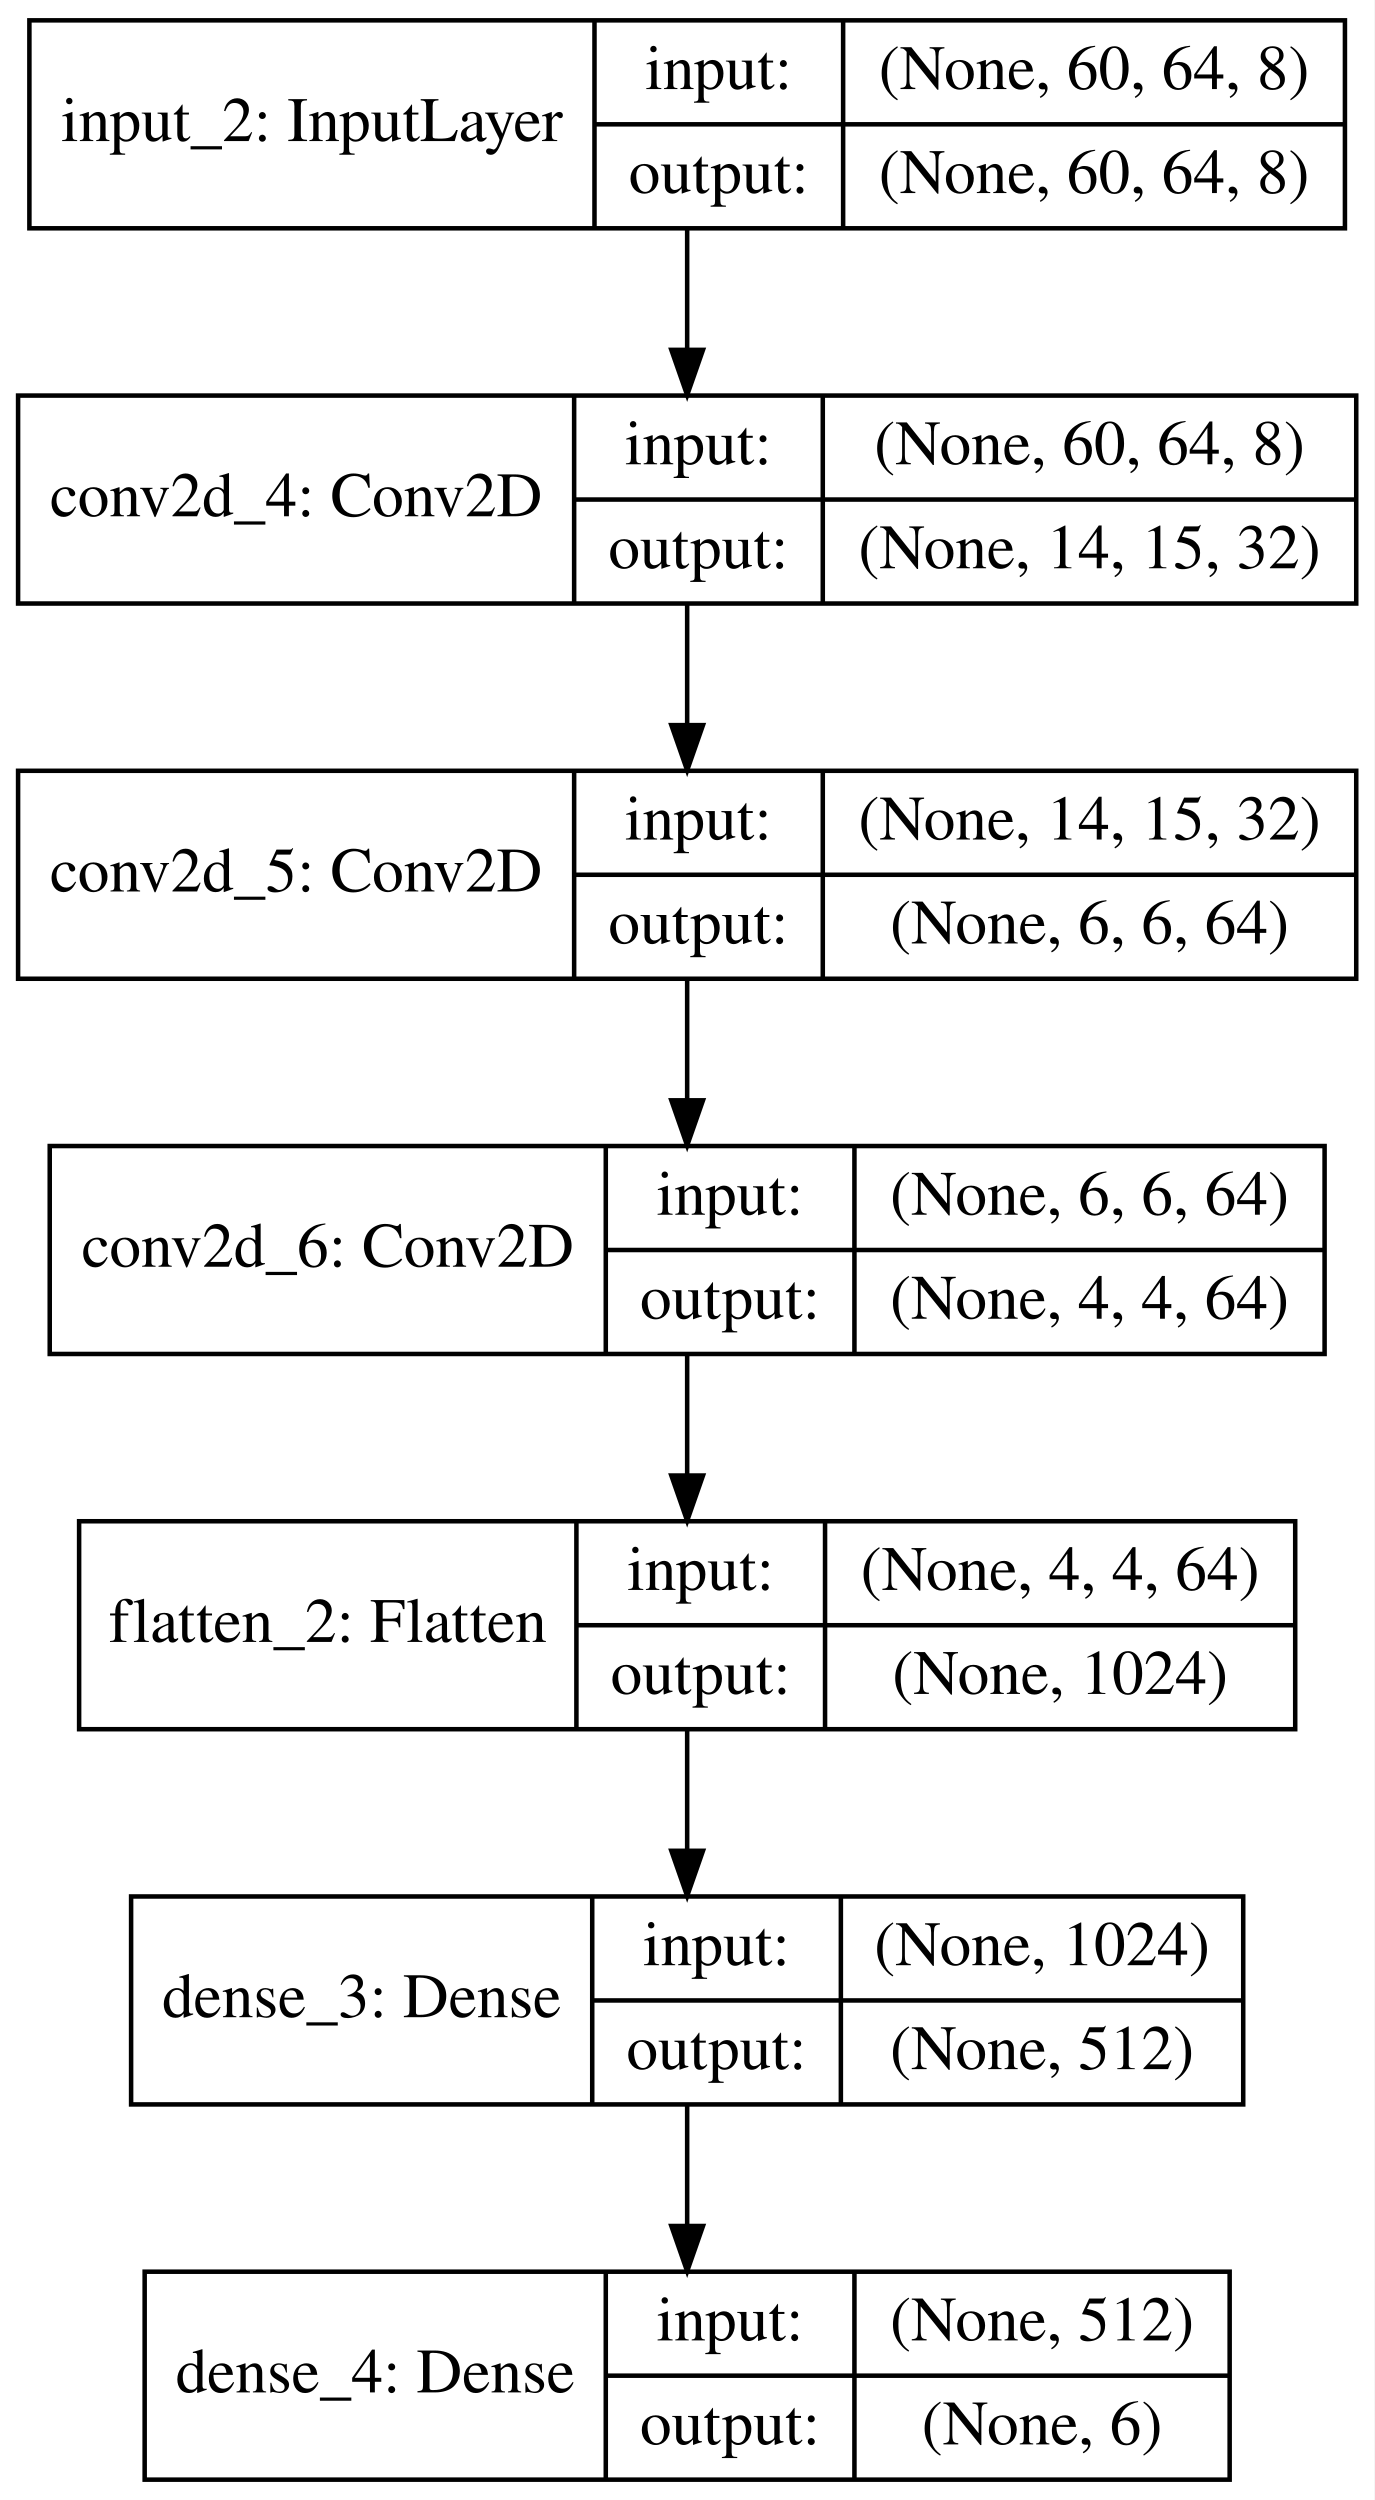
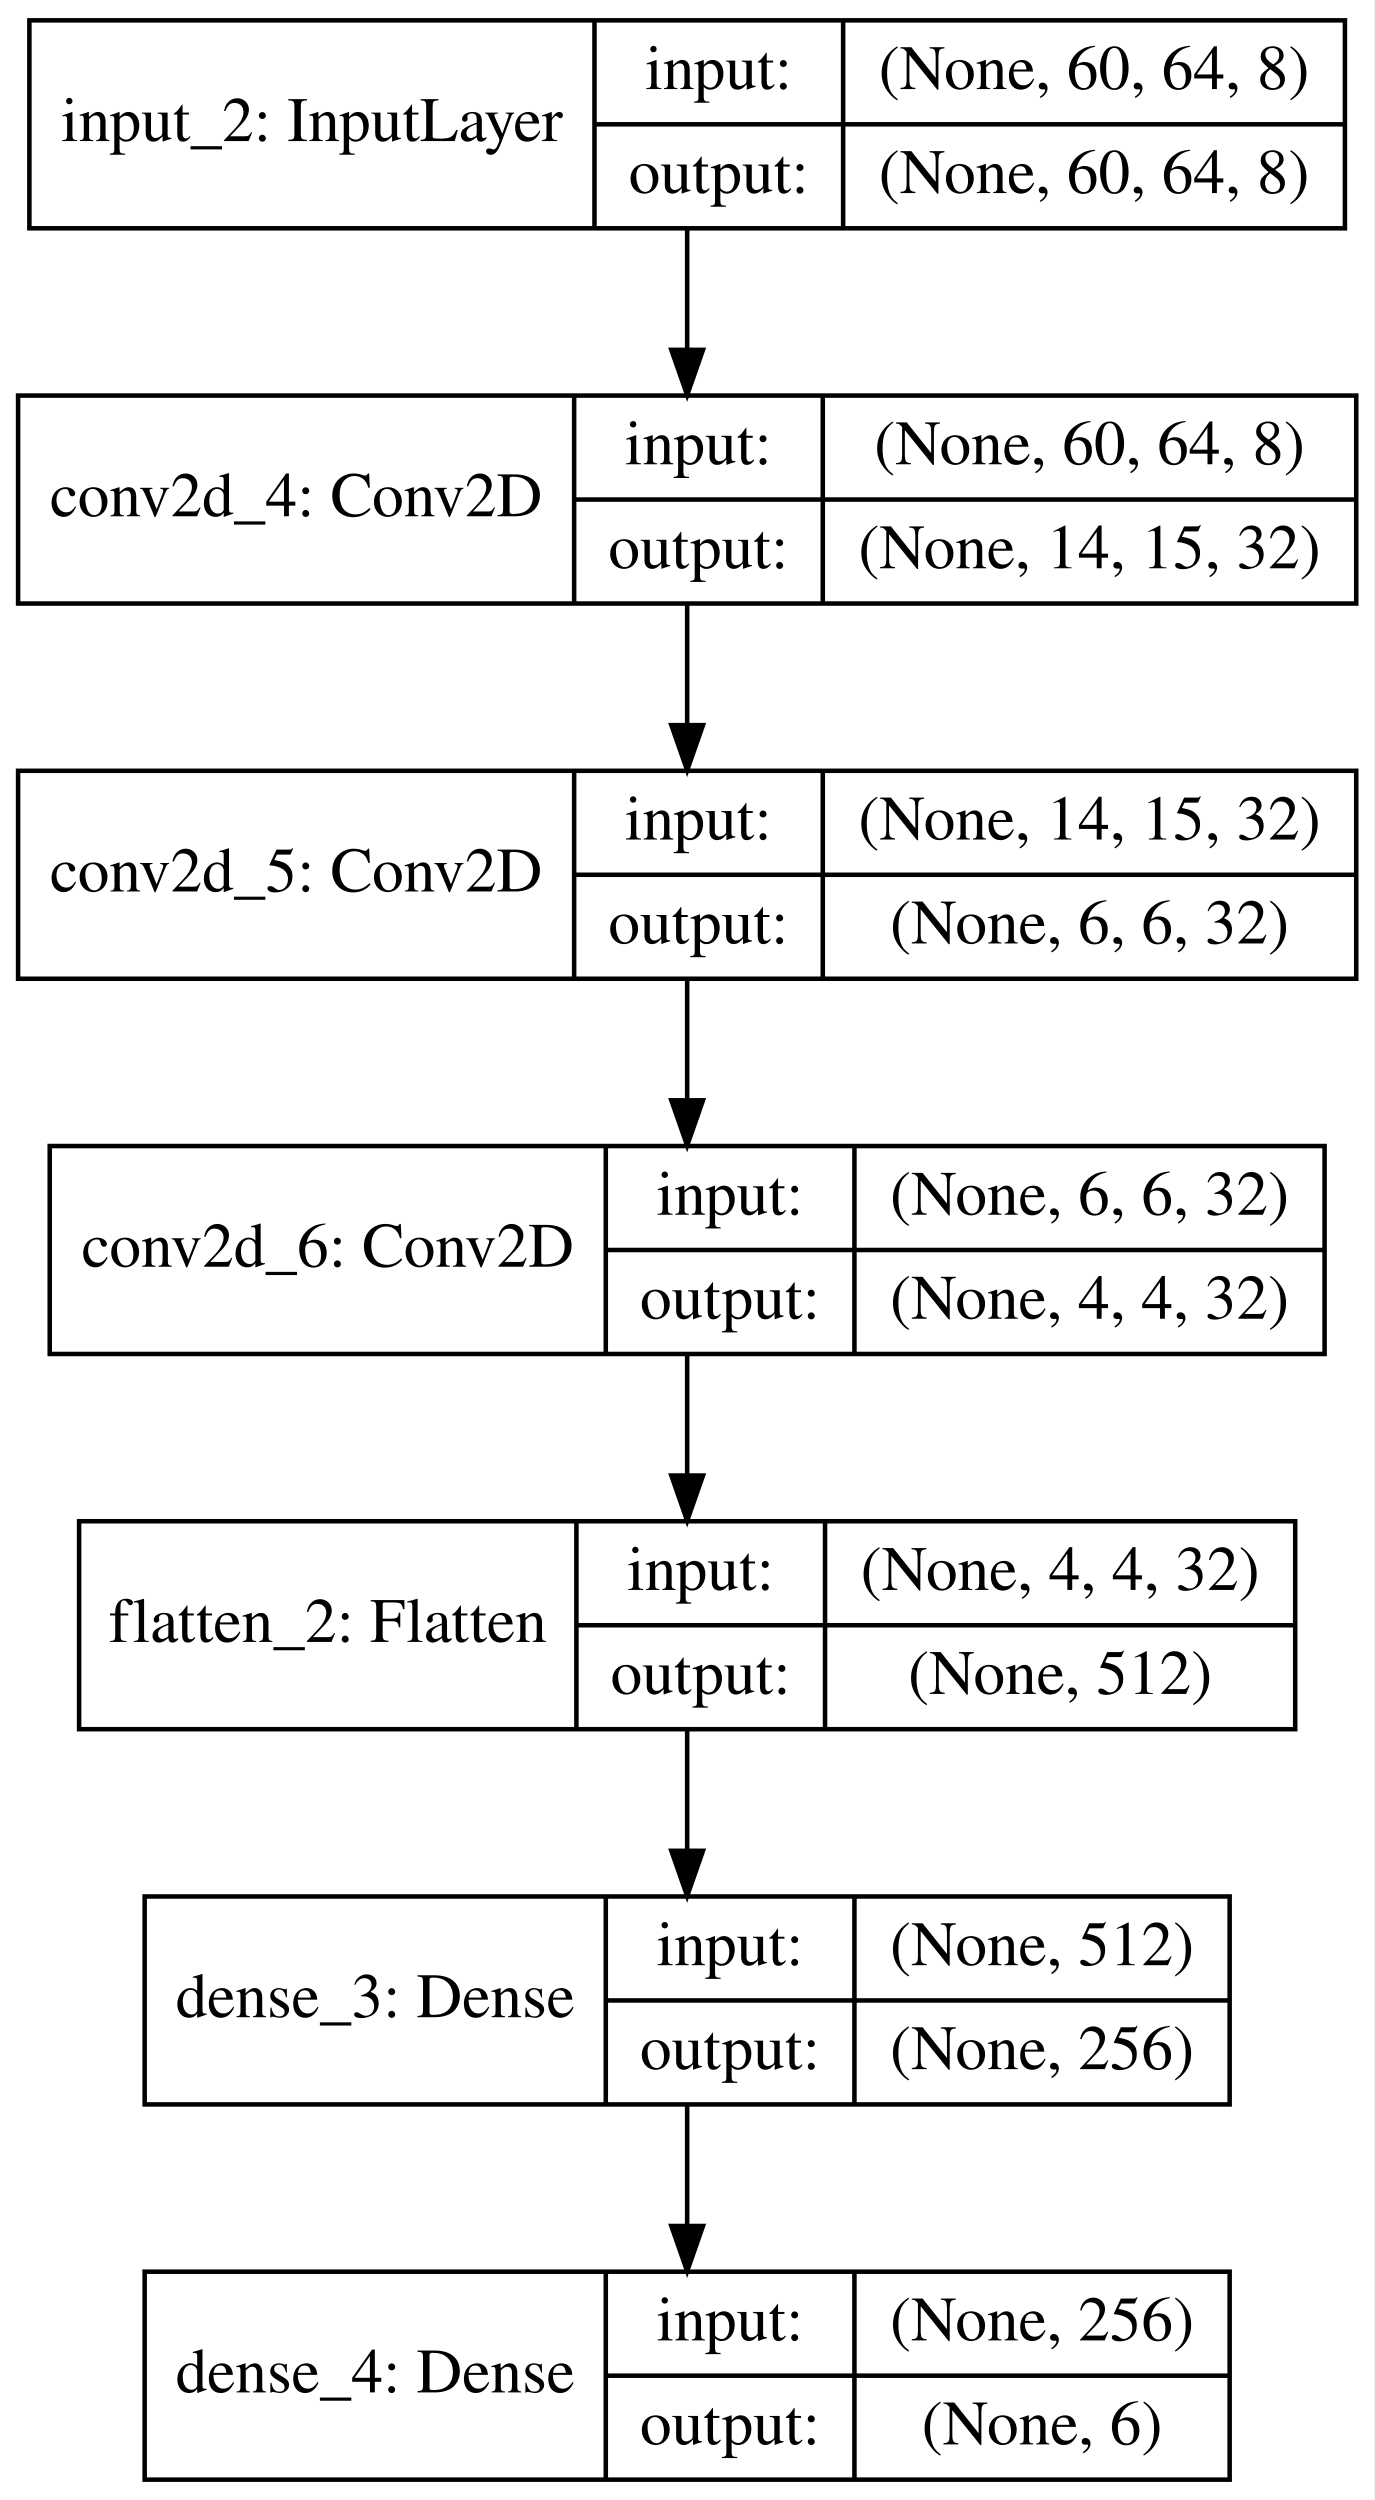
<svg xmlns="http://www.w3.org/2000/svg" width="304pt" height="553pt" viewBox="0.00 0.00 304.00 553.00">
  <g id="graph0" class="graph" transform="scale(1 1) rotate(0) translate(4 549)">
    <polygon fill="white" stroke="none" points="-4,4 -4,-549 300,-549 300,4 -4,4" />
    <g id="node1" class="node">
      <polygon fill="none" stroke="black" points="2.5,-498.5 2.5,-544.5 293.5,-544.5 293.5,-498.5 2.5,-498.5" />
      <text text-anchor="middle" x="65" y="-517.8" font-family="Times,serif" font-size="14.00">input_2: InputLayer</text>
      <polyline fill="none" stroke="black" points="127.5,-498.5 127.5,-544.5 " />
      <text text-anchor="middle" x="155" y="-529.3" font-family="Times,serif" font-size="14.00">input:</text>
      <polyline fill="none" stroke="black" points="127.5,-521.5 182.5,-521.5 " />
      <text text-anchor="middle" x="155" y="-506.3" font-family="Times,serif" font-size="14.00">output:</text>
      <polyline fill="none" stroke="black" points="182.5,-498.5 182.5,-544.5 " />
      <text text-anchor="middle" x="238" y="-529.3" font-family="Times,serif" font-size="14.00">(None, 60, 64, 8)</text>
      <polyline fill="none" stroke="black" points="182.5,-521.5 293.5,-521.5 " />
      <text text-anchor="middle" x="238" y="-506.3" font-family="Times,serif" font-size="14.00">(None, 60, 64, 8)</text>
    </g>
    <g id="node2" class="node">
      <polygon fill="none" stroke="black" points="0,-415.5 0,-461.5 296,-461.5 296,-415.5 0,-415.5" />
      <text text-anchor="middle" x="61.5" y="-434.8" font-family="Times,serif" font-size="14.00">conv2d_4: Conv2D</text>
      <polyline fill="none" stroke="black" points="123,-415.5 123,-461.5 " />
      <text text-anchor="middle" x="150.5" y="-446.3" font-family="Times,serif" font-size="14.00">input:</text>
      <polyline fill="none" stroke="black" points="123,-438.5 178,-438.5 " />
      <text text-anchor="middle" x="150.5" y="-423.3" font-family="Times,serif" font-size="14.00">output:</text>
      <polyline fill="none" stroke="black" points="178,-415.5 178,-461.5 " />
      <text text-anchor="middle" x="237" y="-446.3" font-family="Times,serif" font-size="14.00">(None, 60, 64, 8)</text>
      <polyline fill="none" stroke="black" points="178,-438.5 296,-438.5 " />
      <text text-anchor="middle" x="237" y="-423.3" font-family="Times,serif" font-size="14.00">(None, 14, 15, 32)</text>
    </g>
    <g id="edge1" class="edge">
      <path fill="none" stroke="black" d="M148,-498.366C148,-490.152 148,-480.658 148,-471.725" />
      <polygon fill="black" stroke="black" points="151.5,-471.607 148,-461.607 144.5,-471.607 151.5,-471.607" />
    </g>
    <g id="node3" class="node">
      <polygon fill="none" stroke="black" points="0,-332.5 0,-378.5 296,-378.5 296,-332.5 0,-332.5" />
      <text text-anchor="middle" x="61.5" y="-351.8" font-family="Times,serif" font-size="14.00">conv2d_5: Conv2D</text>
      <polyline fill="none" stroke="black" points="123,-332.5 123,-378.5 " />
      <text text-anchor="middle" x="150.5" y="-363.3" font-family="Times,serif" font-size="14.00">input:</text>
      <polyline fill="none" stroke="black" points="123,-355.5 178,-355.5 " />
      <text text-anchor="middle" x="150.5" y="-340.3" font-family="Times,serif" font-size="14.00">output:</text>
      <polyline fill="none" stroke="black" points="178,-332.5 178,-378.5 " />
      <text text-anchor="middle" x="237" y="-363.3" font-family="Times,serif" font-size="14.00">(None, 14, 15, 32)</text>
      <polyline fill="none" stroke="black" points="178,-355.5 296,-355.5 " />
-       <text text-anchor="middle" x="237" y="-340.3" font-family="Times,serif" font-size="14.00">(None, 6, 6, 64)</text>
+       <text text-anchor="middle" x="237" y="-340.3" font-family="Times,serif" font-size="14.00">(None, 6, 6, 32)</text>
    </g>
    <g id="edge2" class="edge">
      <path fill="none" stroke="black" d="M148,-415.366C148,-407.152 148,-397.658 148,-388.725" />
      <polygon fill="black" stroke="black" points="151.5,-388.607 148,-378.607 144.5,-388.607 151.5,-388.607" />
    </g>
    <g id="node4" class="node">
      <polygon fill="none" stroke="black" points="7,-249.5 7,-295.5 289,-295.5 289,-249.5 7,-249.5" />
      <text text-anchor="middle" x="68.5" y="-268.8" font-family="Times,serif" font-size="14.00">conv2d_6: Conv2D</text>
      <polyline fill="none" stroke="black" points="130,-249.5 130,-295.5 " />
      <text text-anchor="middle" x="157.5" y="-280.3" font-family="Times,serif" font-size="14.00">input:</text>
      <polyline fill="none" stroke="black" points="130,-272.5 185,-272.5 " />
      <text text-anchor="middle" x="157.5" y="-257.3" font-family="Times,serif" font-size="14.00">output:</text>
      <polyline fill="none" stroke="black" points="185,-249.5 185,-295.5 " />
-       <text text-anchor="middle" x="237" y="-280.3" font-family="Times,serif" font-size="14.00">(None, 6, 6, 64)</text>
+       <text text-anchor="middle" x="237" y="-280.3" font-family="Times,serif" font-size="14.00">(None, 6, 6, 32)</text>
      <polyline fill="none" stroke="black" points="185,-272.5 289,-272.5 " />
-       <text text-anchor="middle" x="237" y="-257.3" font-family="Times,serif" font-size="14.00">(None, 4, 4, 64)</text>
+       <text text-anchor="middle" x="237" y="-257.3" font-family="Times,serif" font-size="14.00">(None, 4, 4, 32)</text>
    </g>
    <g id="edge3" class="edge">
      <path fill="none" stroke="black" d="M148,-332.366C148,-324.152 148,-314.658 148,-305.725" />
      <polygon fill="black" stroke="black" points="151.5,-305.607 148,-295.607 144.5,-305.607 151.5,-305.607" />
    </g>
    <g id="node5" class="node">
      <polygon fill="none" stroke="black" points="13.5,-166.5 13.5,-212.5 282.5,-212.5 282.5,-166.5 13.5,-166.5" />
      <text text-anchor="middle" x="68.5" y="-185.8" font-family="Times,serif" font-size="14.00">flatten_2: Flatten</text>
      <polyline fill="none" stroke="black" points="123.5,-166.5 123.5,-212.5 " />
      <text text-anchor="middle" x="151" y="-197.3" font-family="Times,serif" font-size="14.00">input:</text>
      <polyline fill="none" stroke="black" points="123.5,-189.5 178.5,-189.5 " />
      <text text-anchor="middle" x="151" y="-174.3" font-family="Times,serif" font-size="14.00">output:</text>
      <polyline fill="none" stroke="black" points="178.5,-166.5 178.5,-212.5 " />
-       <text text-anchor="middle" x="230.5" y="-197.3" font-family="Times,serif" font-size="14.00">(None, 4, 4, 64)</text>
+       <text text-anchor="middle" x="230.5" y="-197.3" font-family="Times,serif" font-size="14.00">(None, 4, 4, 32)</text>
      <polyline fill="none" stroke="black" points="178.5,-189.5 282.5,-189.5 " />
-       <text text-anchor="middle" x="230.5" y="-174.3" font-family="Times,serif" font-size="14.00">(None, 1024)</text>
+       <text text-anchor="middle" x="230.5" y="-174.3" font-family="Times,serif" font-size="14.00">(None, 512)</text>
    </g>
    <g id="edge4" class="edge">
      <path fill="none" stroke="black" d="M148,-249.366C148,-241.152 148,-231.658 148,-222.725" />
      <polygon fill="black" stroke="black" points="151.5,-222.607 148,-212.607 144.5,-222.607 151.5,-222.607" />
    </g>
    <g id="node6" class="node">
-       <polygon fill="none" stroke="black" points="25,-83.5 25,-129.5 271,-129.5 271,-83.5 25,-83.5" />
-       <text text-anchor="middle" x="76" y="-102.8" font-family="Times,serif" font-size="14.00">dense_3: Dense</text>
-       <polyline fill="none" stroke="black" points="127,-83.5 127,-129.5 " />
-       <text text-anchor="middle" x="154.5" y="-114.3" font-family="Times,serif" font-size="14.00">input:</text>
-       <polyline fill="none" stroke="black" points="127,-106.5 182,-106.5 " />
-       <text text-anchor="middle" x="154.5" y="-91.3" font-family="Times,serif" font-size="14.00">output:</text>
-       <polyline fill="none" stroke="black" points="182,-83.5 182,-129.5 " />
-       <text text-anchor="middle" x="226.5" y="-114.3" font-family="Times,serif" font-size="14.00">(None, 1024)</text>
-       <polyline fill="none" stroke="black" points="182,-106.5 271,-106.5 " />
-       <text text-anchor="middle" x="226.5" y="-91.3" font-family="Times,serif" font-size="14.00">(None, 512)</text>
+       <polygon fill="none" stroke="black" points="28,-83.5 28,-129.5 268,-129.5 268,-83.5 28,-83.5" />
+       <text text-anchor="middle" x="79" y="-102.8" font-family="Times,serif" font-size="14.00">dense_3: Dense</text>
+       <polyline fill="none" stroke="black" points="130,-83.5 130,-129.5 " />
+       <text text-anchor="middle" x="157.5" y="-114.3" font-family="Times,serif" font-size="14.00">input:</text>
+       <polyline fill="none" stroke="black" points="130,-106.5 185,-106.5 " />
+       <text text-anchor="middle" x="157.5" y="-91.3" font-family="Times,serif" font-size="14.00">output:</text>
+       <polyline fill="none" stroke="black" points="185,-83.5 185,-129.5 " />
+       <text text-anchor="middle" x="226.5" y="-114.3" font-family="Times,serif" font-size="14.00">(None, 512)</text>
+       <polyline fill="none" stroke="black" points="185,-106.5 268,-106.5 " />
+       <text text-anchor="middle" x="226.5" y="-91.3" font-family="Times,serif" font-size="14.00">(None, 256)</text>
    </g>
    <g id="edge5" class="edge">
      <path fill="none" stroke="black" d="M148,-166.366C148,-158.152 148,-148.658 148,-139.725" />
      <polygon fill="black" stroke="black" points="151.5,-139.607 148,-129.607 144.5,-139.607 151.5,-139.607" />
    </g>
    <g id="node7" class="node">
      <polygon fill="none" stroke="black" points="28,-0.5 28,-46.5 268,-46.5 268,-0.5 28,-0.5" />
      <text text-anchor="middle" x="79" y="-19.8" font-family="Times,serif" font-size="14.00">dense_4: Dense</text>
      <polyline fill="none" stroke="black" points="130,-0.5 130,-46.5 " />
      <text text-anchor="middle" x="157.5" y="-31.3" font-family="Times,serif" font-size="14.00">input:</text>
      <polyline fill="none" stroke="black" points="130,-23.5 185,-23.5 " />
      <text text-anchor="middle" x="157.5" y="-8.3" font-family="Times,serif" font-size="14.00">output:</text>
      <polyline fill="none" stroke="black" points="185,-0.5 185,-46.5 " />
-       <text text-anchor="middle" x="226.5" y="-31.3" font-family="Times,serif" font-size="14.00">(None, 512)</text>
+       <text text-anchor="middle" x="226.5" y="-31.3" font-family="Times,serif" font-size="14.00">(None, 256)</text>
      <polyline fill="none" stroke="black" points="185,-23.5 268,-23.5 " />
      <text text-anchor="middle" x="226.5" y="-8.3" font-family="Times,serif" font-size="14.00">(None, 6)</text>
    </g>
    <g id="edge6" class="edge">
      <path fill="none" stroke="black" d="M148,-83.366C148,-75.152 148,-65.658 148,-56.725" />
      <polygon fill="black" stroke="black" points="151.5,-56.607 148,-46.607 144.5,-56.607 151.5,-56.607" />
    </g>
  </g>
</svg>
